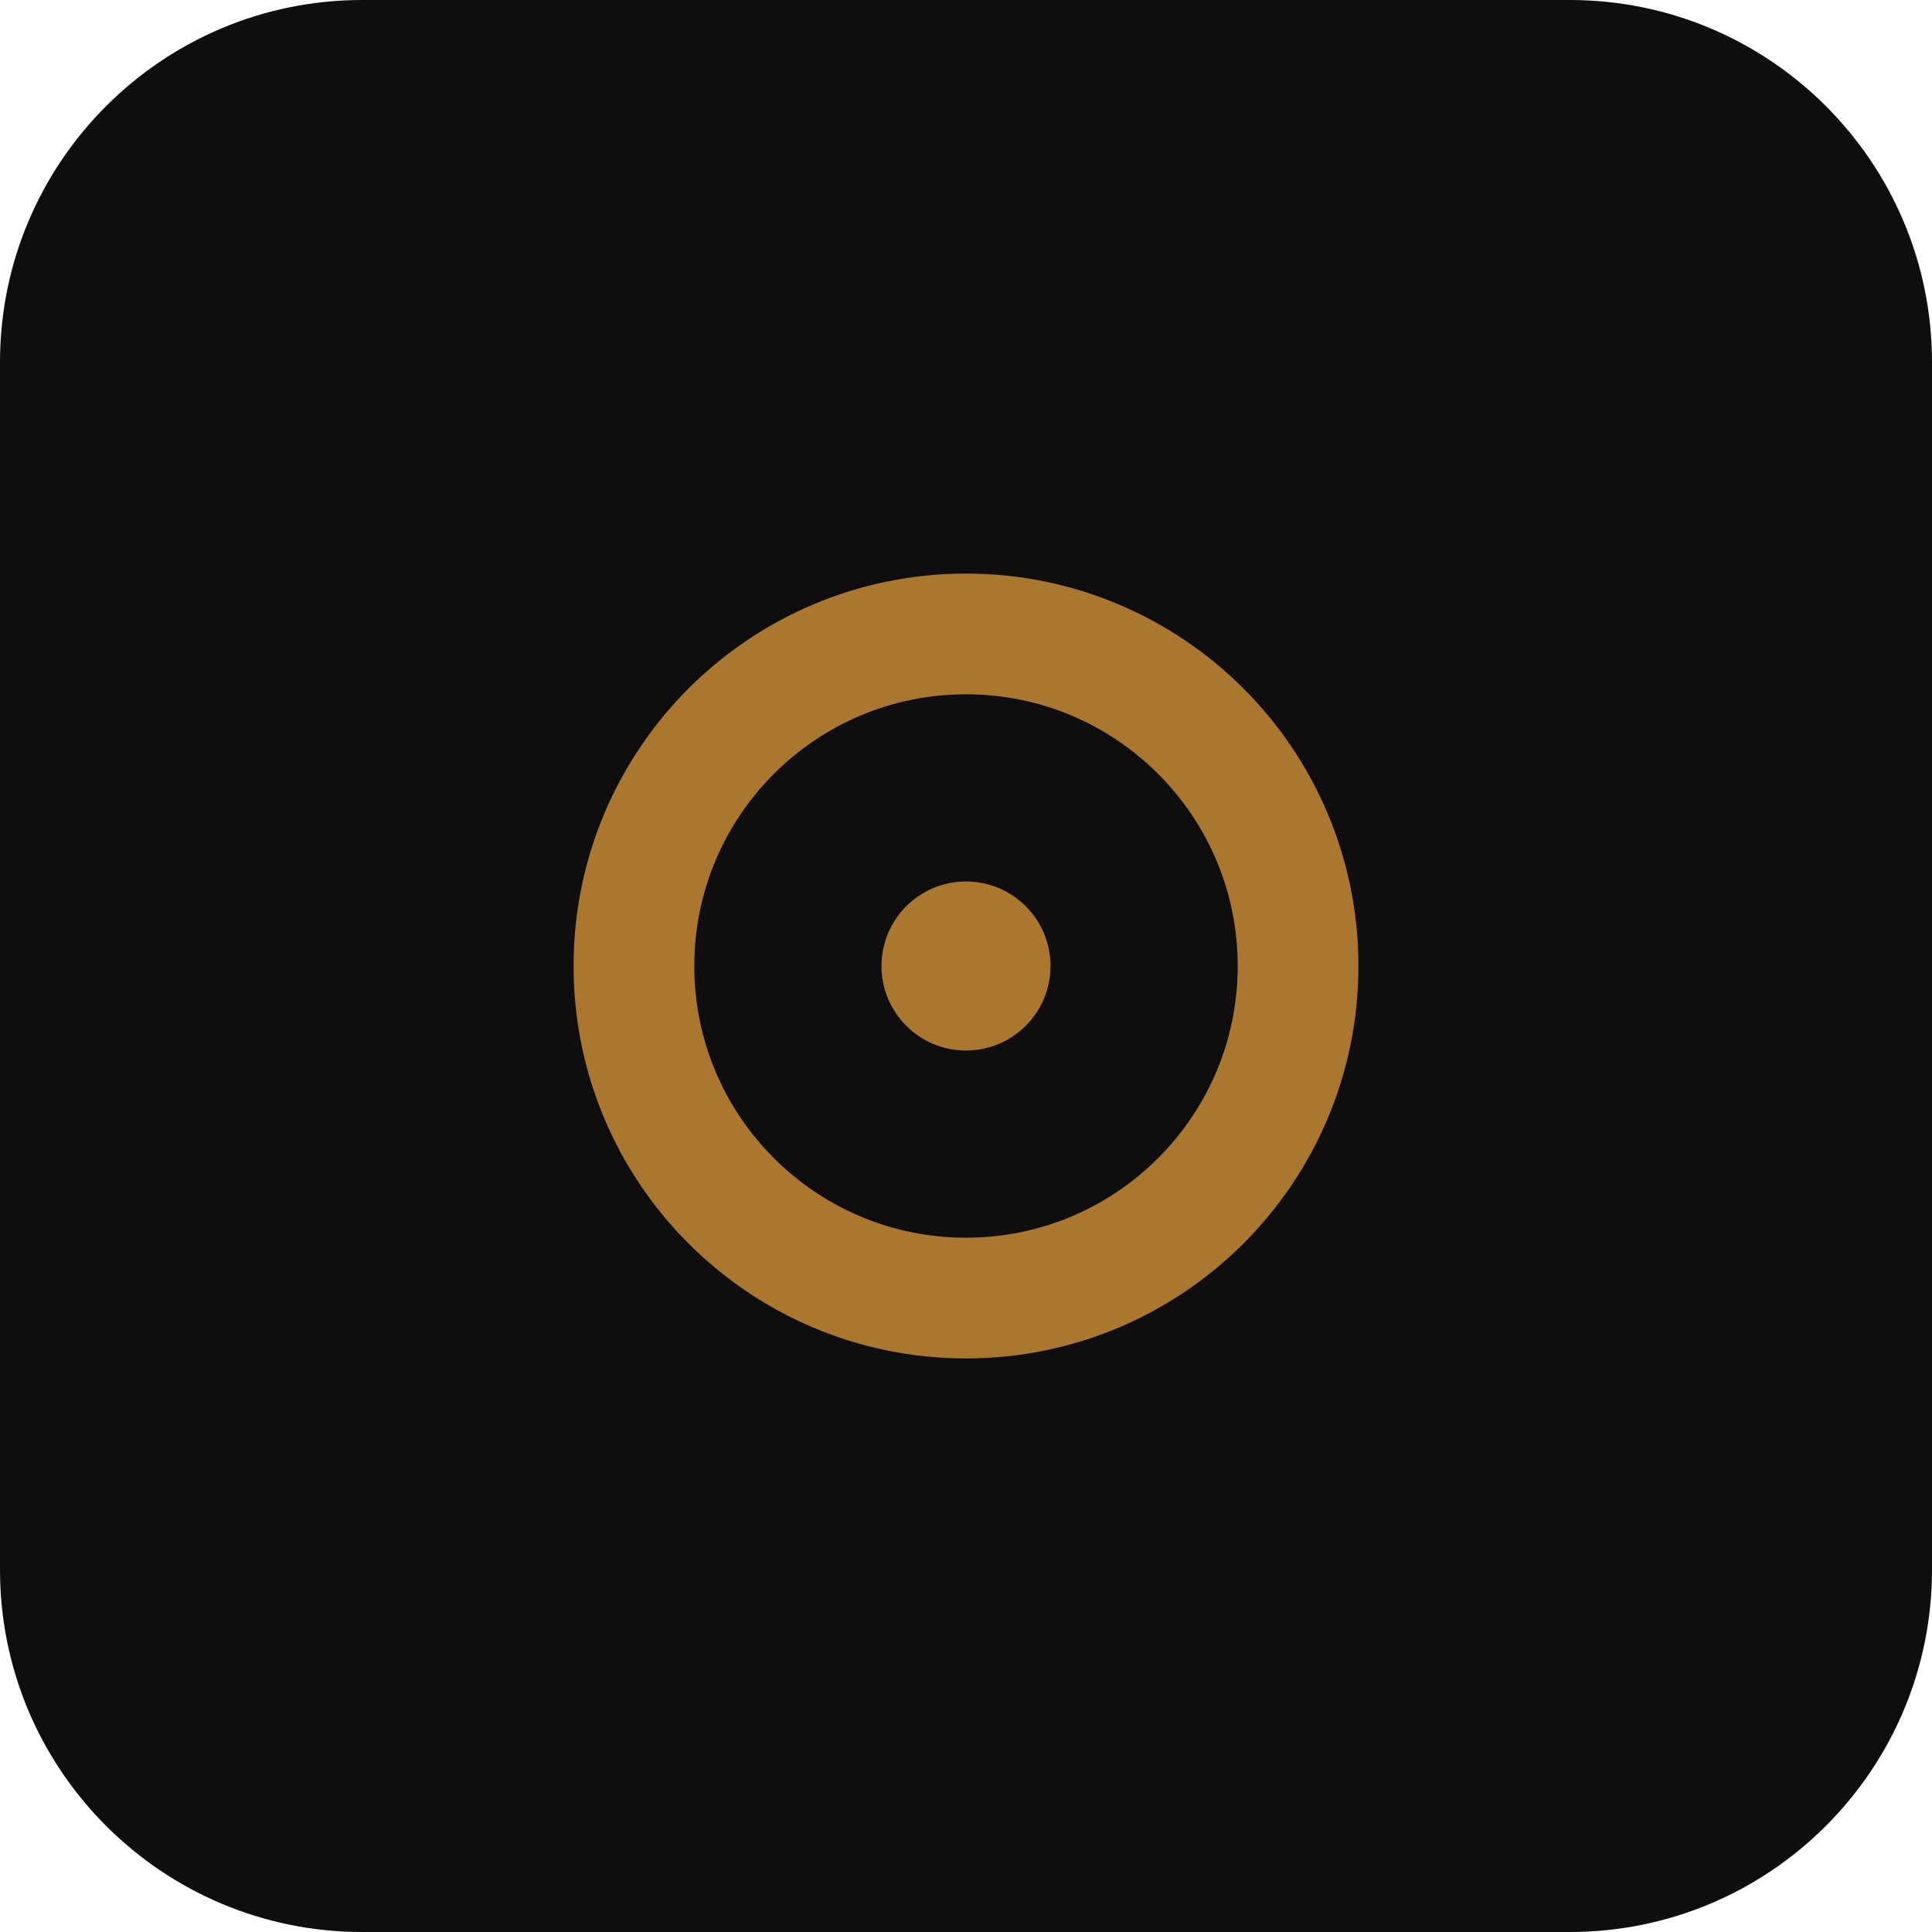
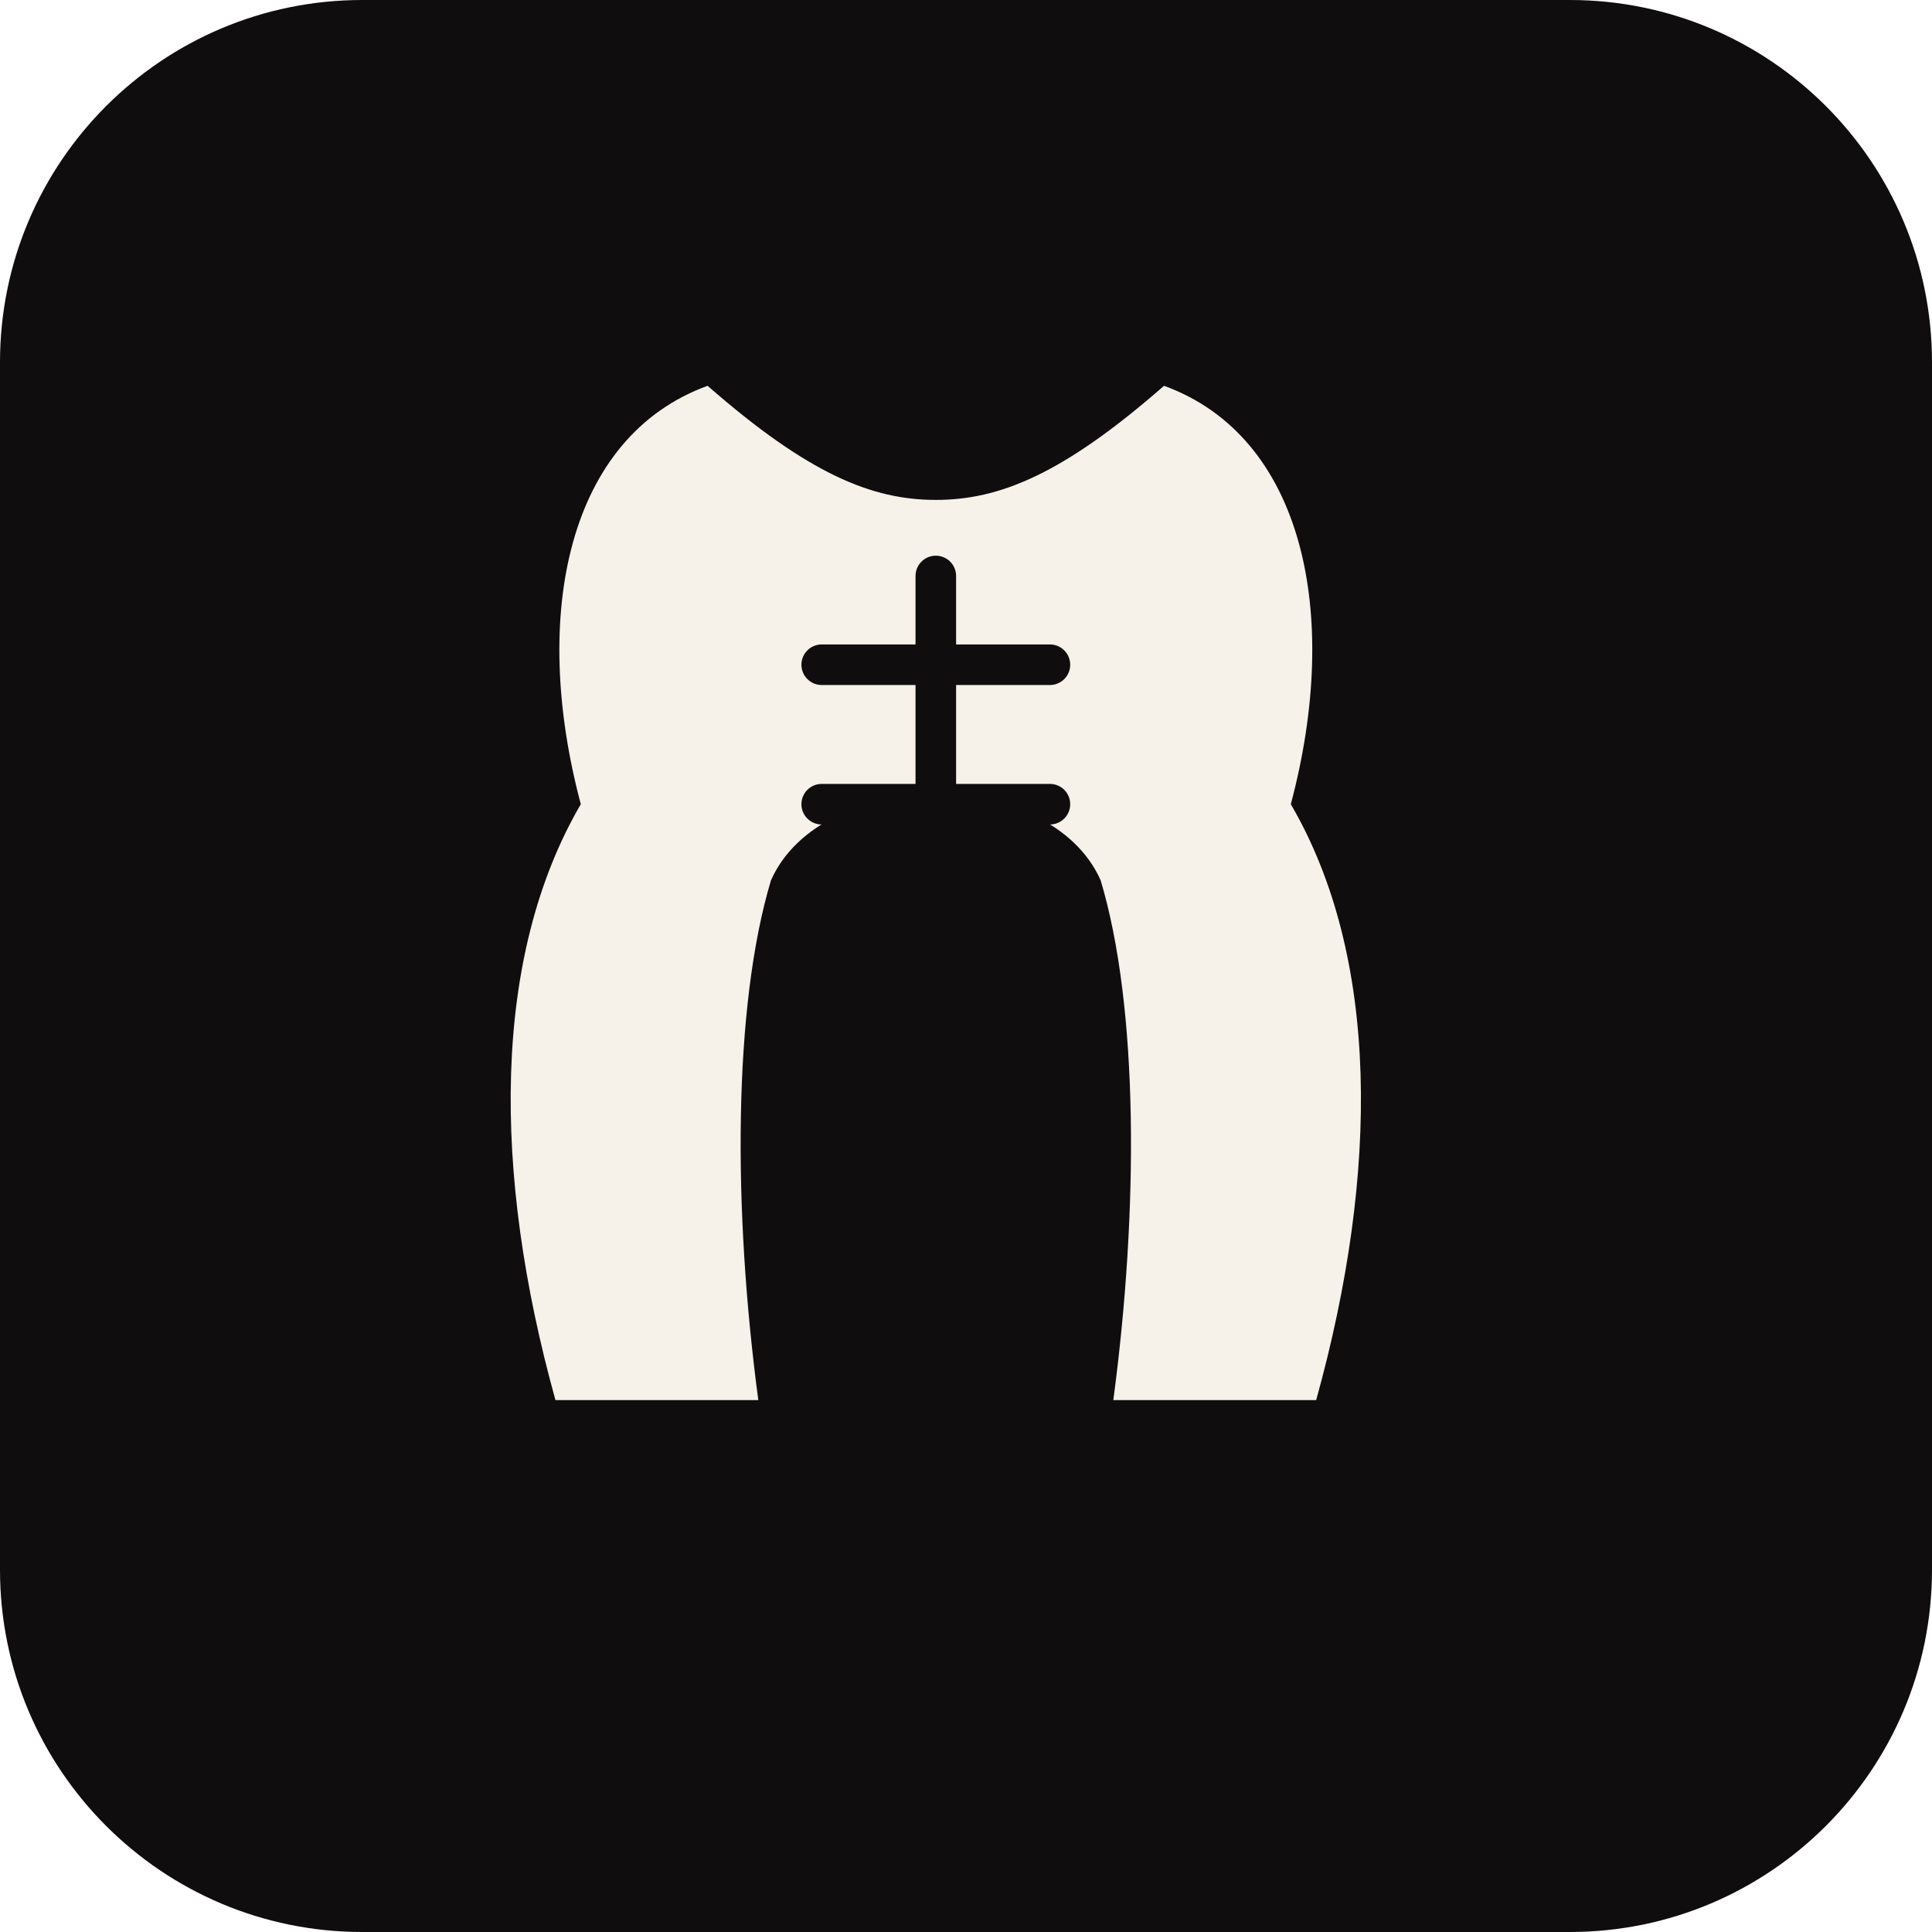
<svg xmlns="http://www.w3.org/2000/svg" viewBox="0 0 32 32">
  <rect width="32" height="32" rx="6" fill="#0F0D0E" />
-   <circle cx="16" cy="16" r="5.5" fill="none" stroke="#A9772F" stroke-width="2" />
-   <circle cx="16" cy="16" r="1.4" fill="#A9772F" />
+   <g transform="translate(5,4.5) scale(0.21)">
+     <path d="M32,9 C21,13 18,27 22,42 C15,54 15,71 20,89 L36,89 C34,74 34,58 37,48 C41,39 59,39 63,48 C66,58 66,74 64,89 L80,89 C85,71 85,54 78,42 C82,27 79,13 68,9 C60,16 55,18 50,18 C45,18 40,16 32,9 Z" fill="#F6F1E9" />
+     <path d="M50,24 L50,81 M41,31 L59,31 M41,42 L59,42 M41,53 L59,53 M41,64 L59,64 M41,75 L59,75" stroke="#0F0D0E" stroke-width="3.2" stroke-linecap="round" fill="none" />
+   </g>
</svg>
